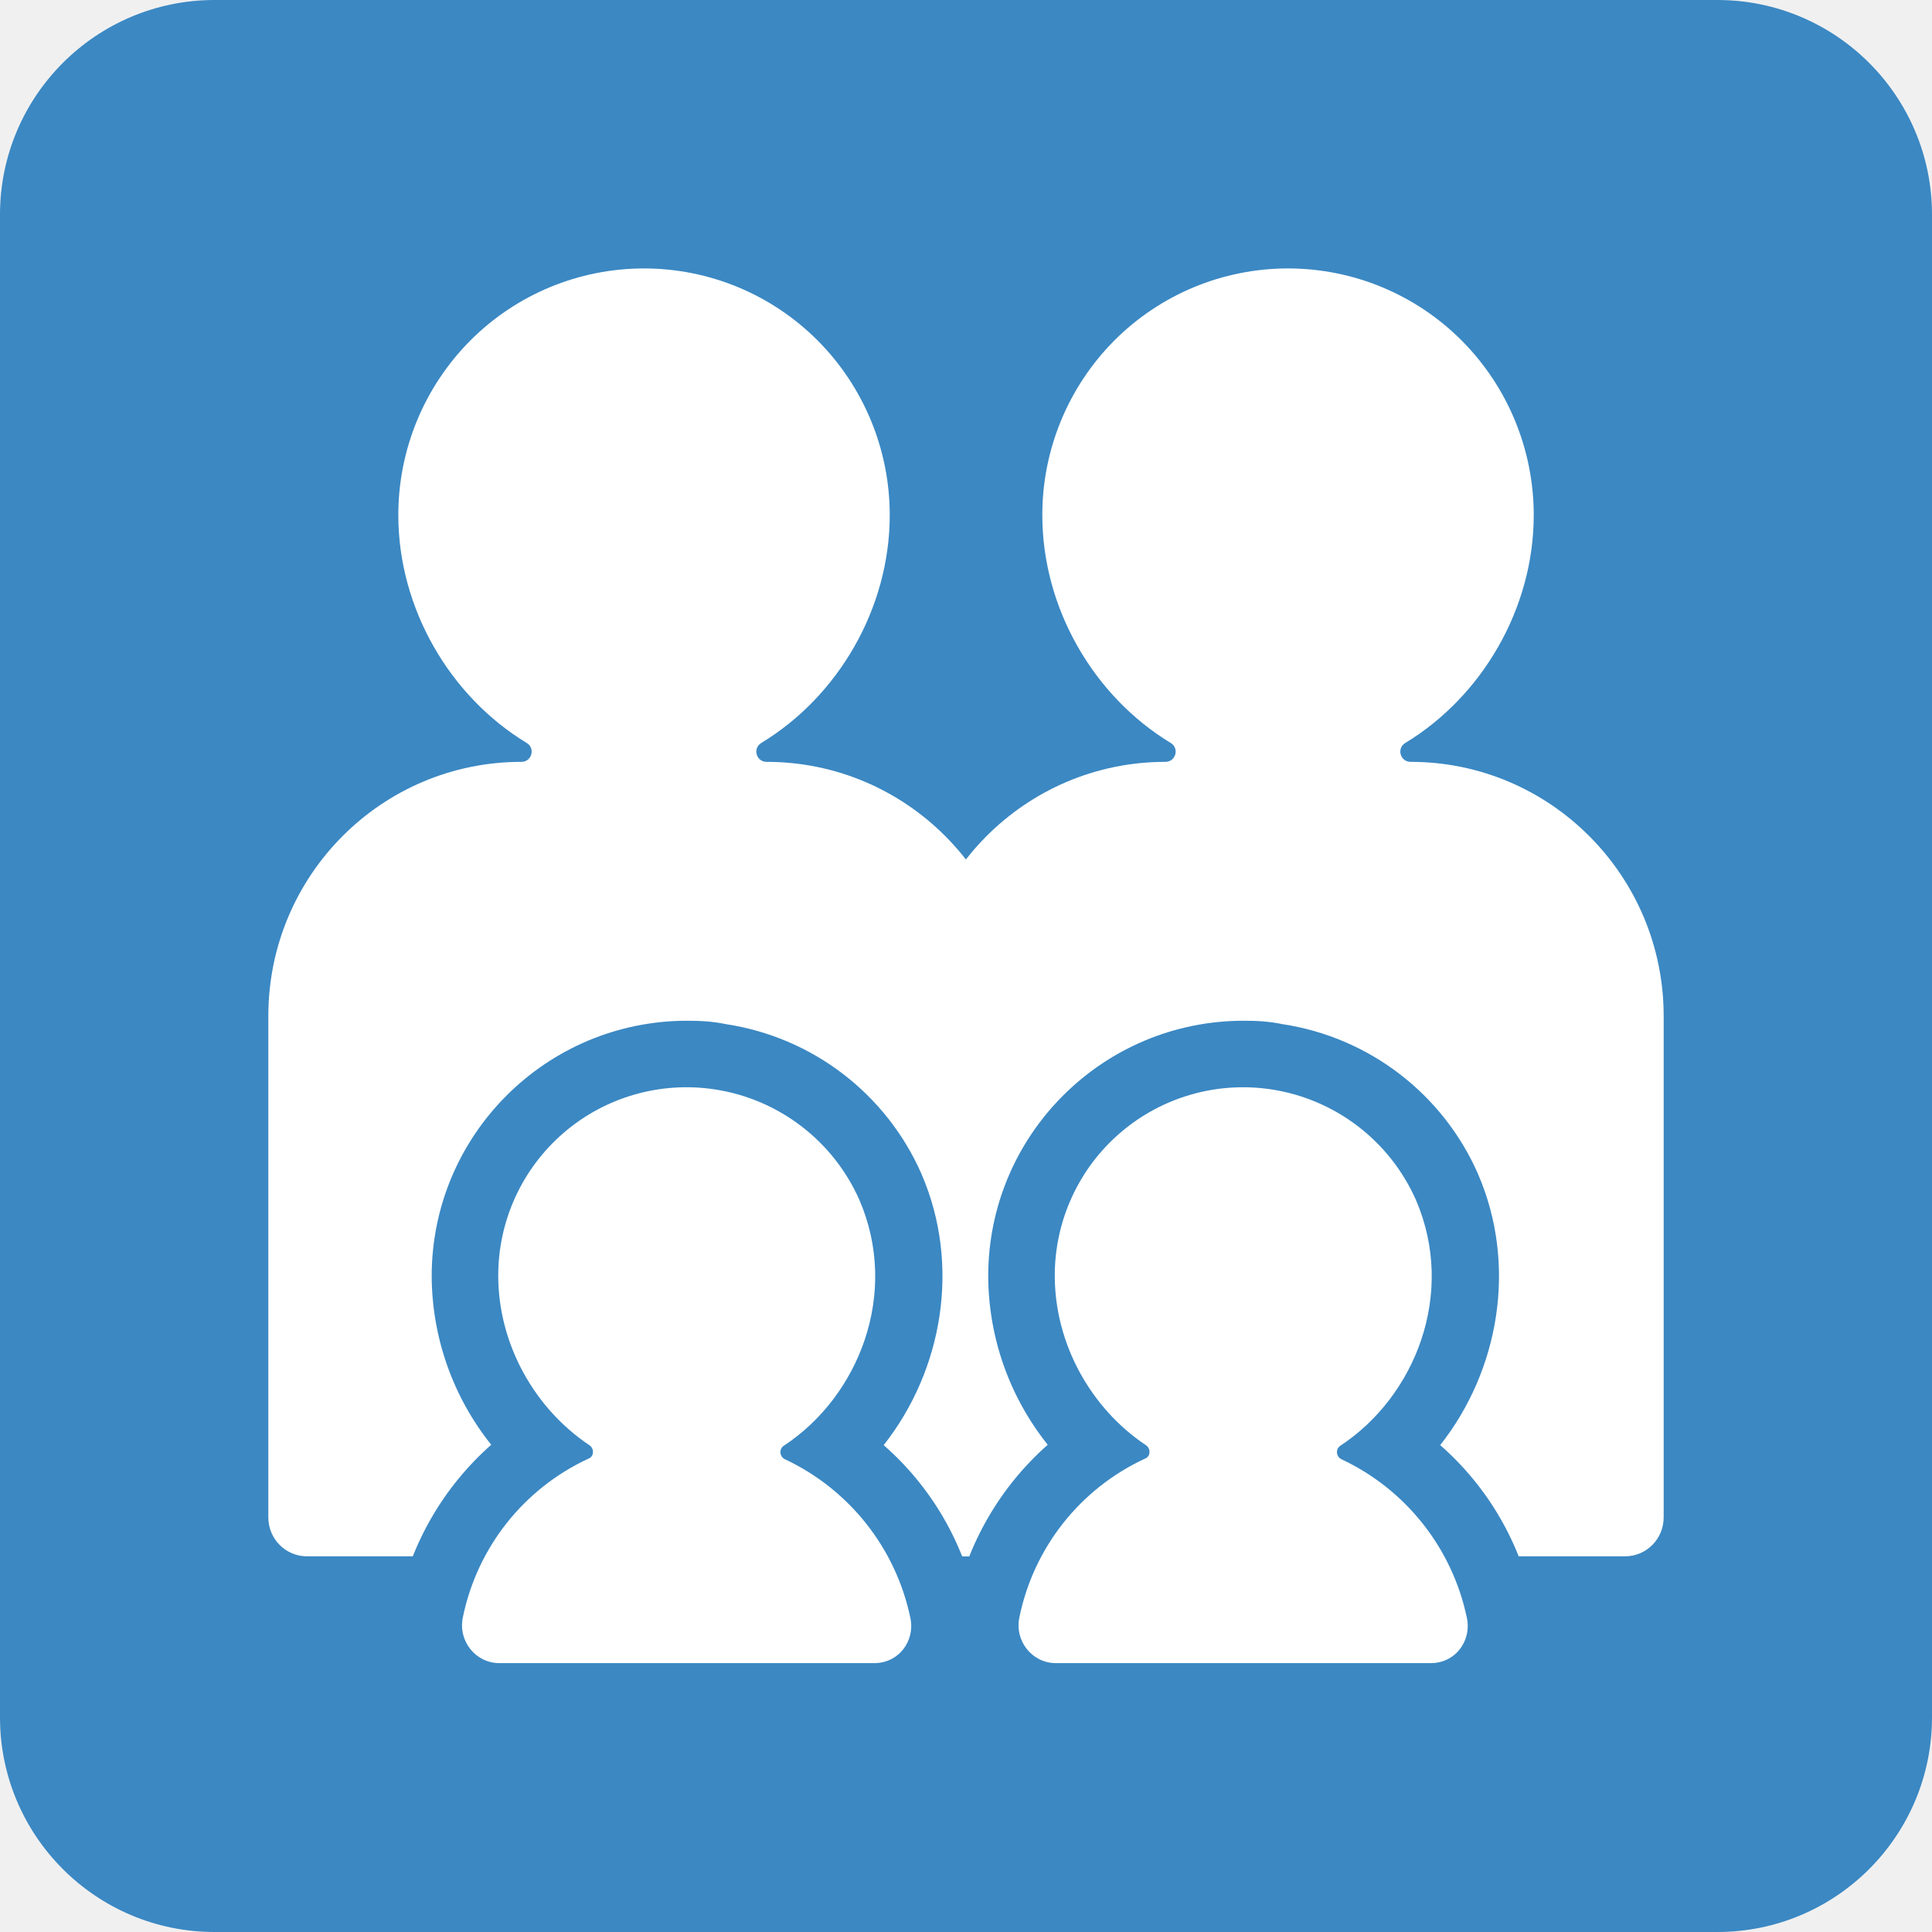
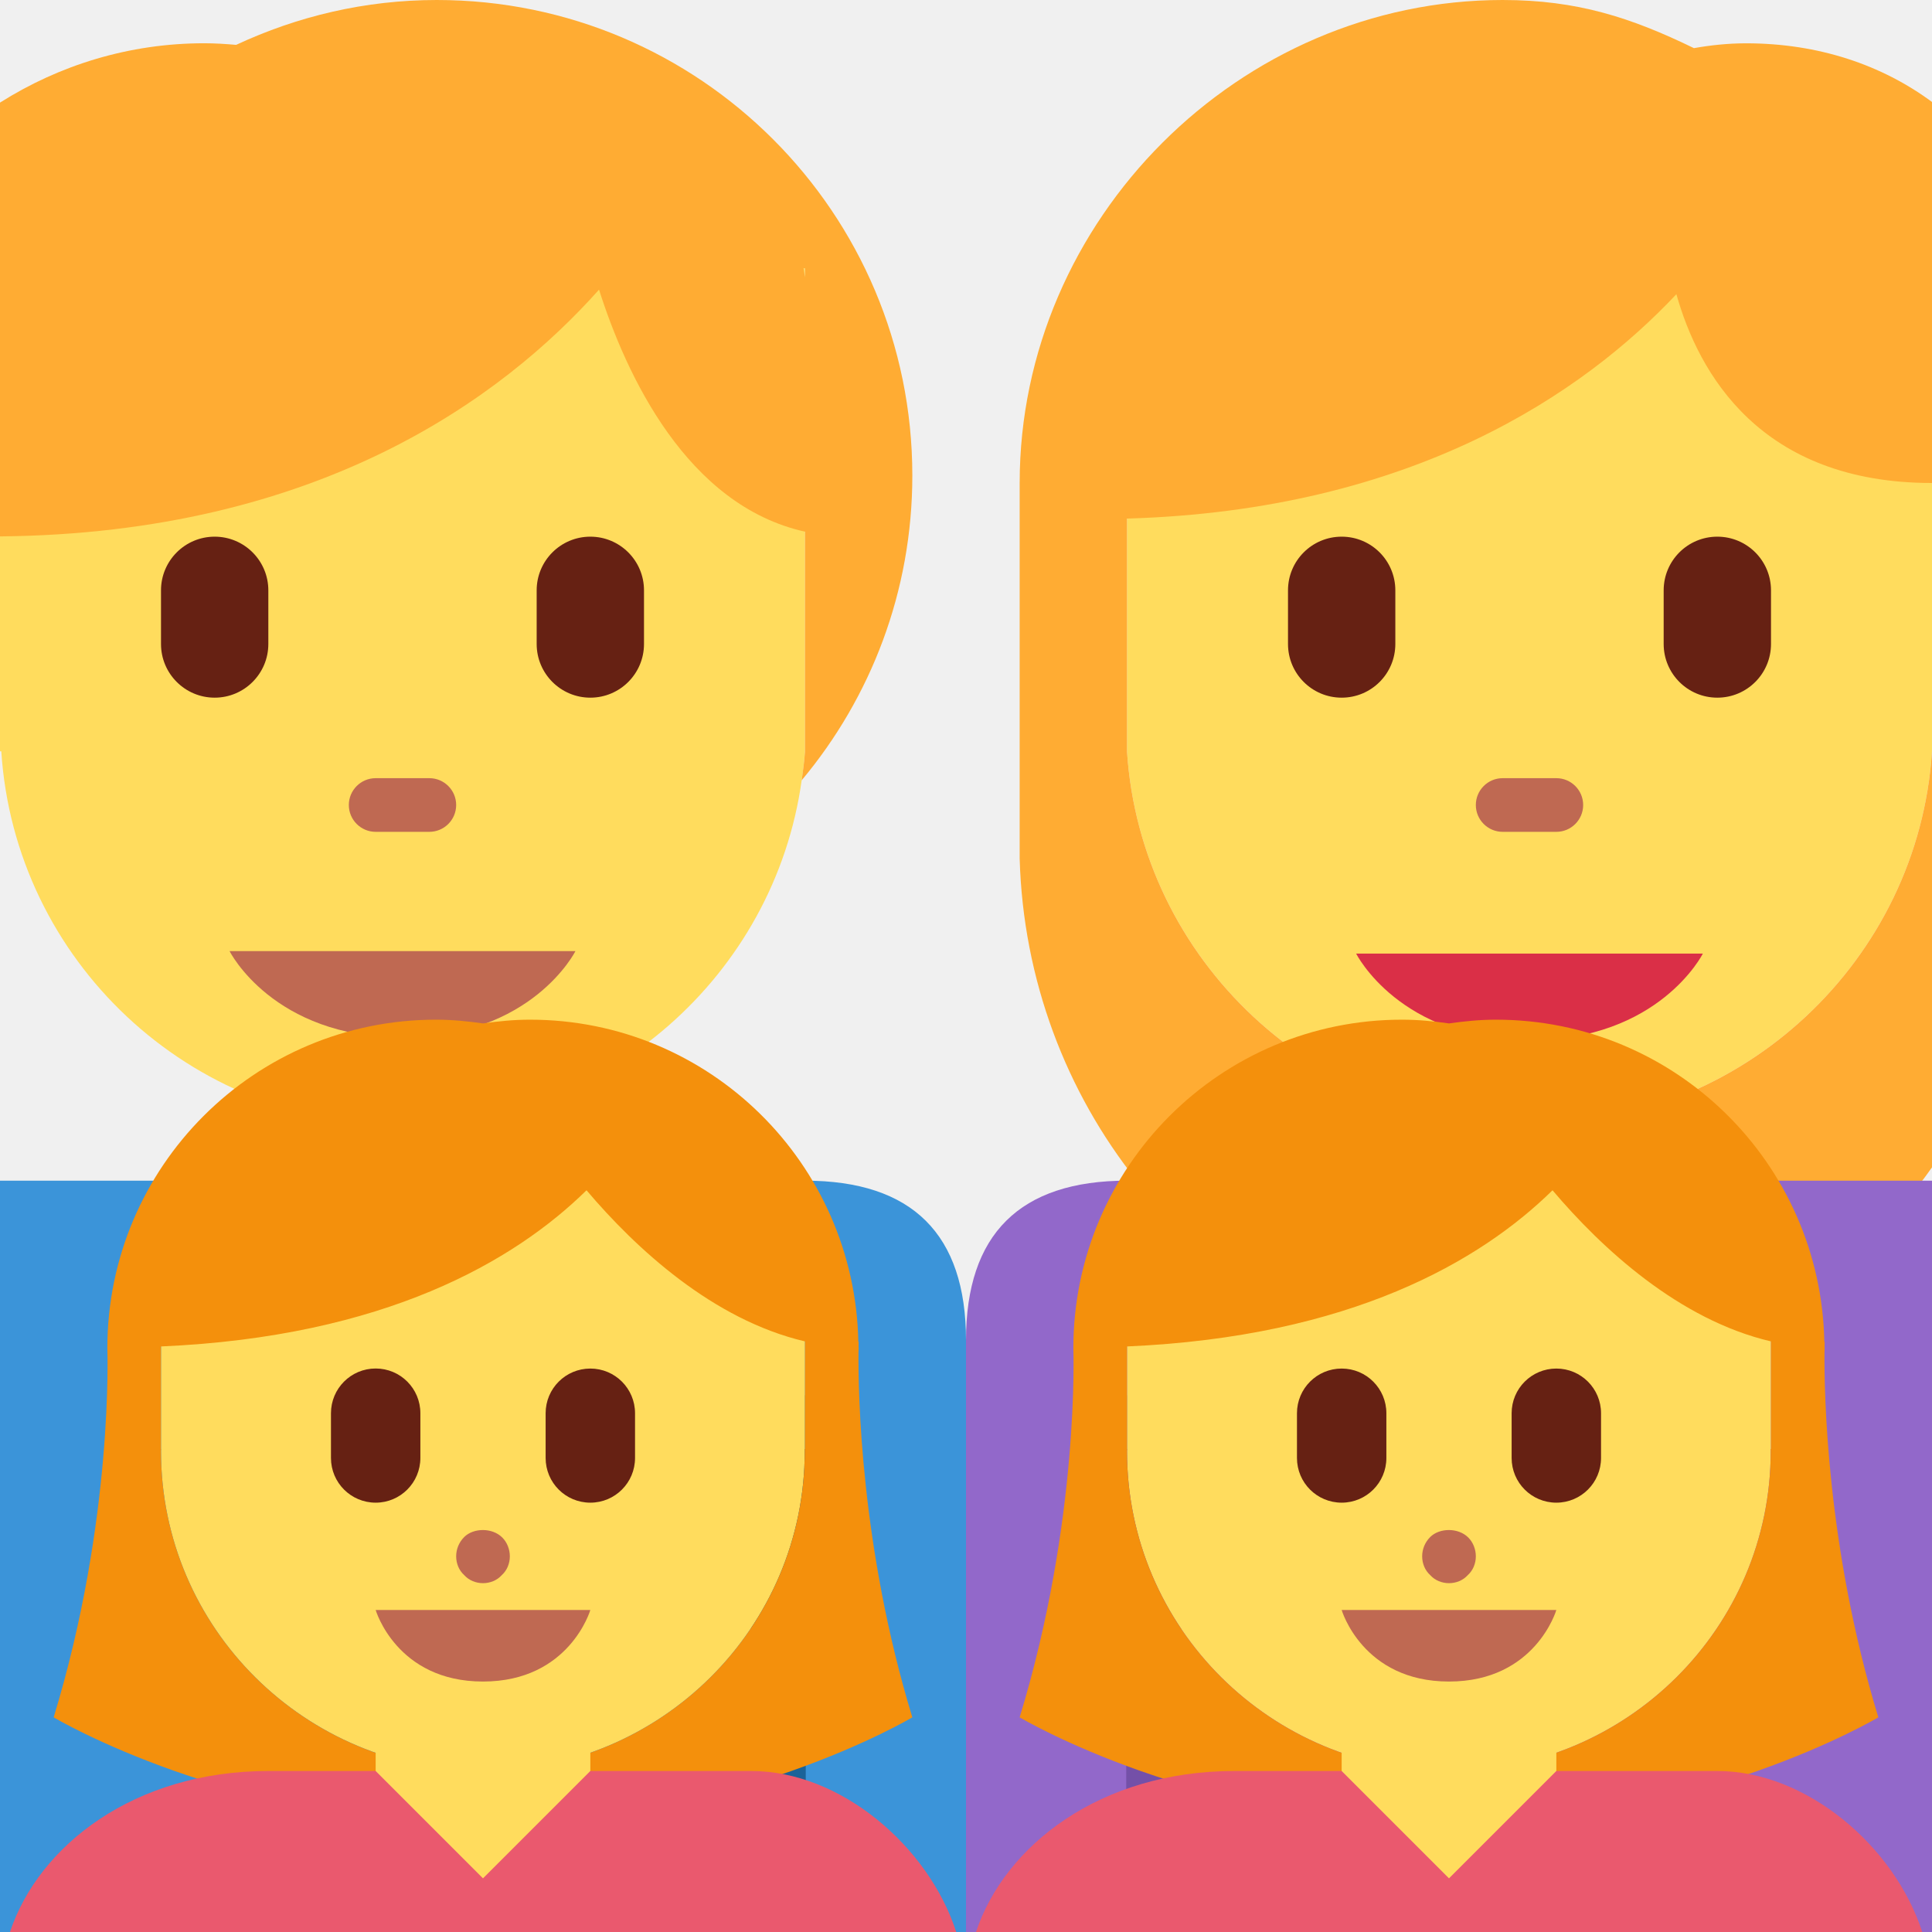
<svg xmlns="http://www.w3.org/2000/svg" viewBox="0 0 36 36">
-   <path fill="#3B88C3" d="M36 32c0 2.209-1.791 4-4 4H4c-2.209 0-4-1.791-4-4V4c0-2.209 1.791-4 4-4h28c2.209 0 4 1.791 4 4v28z" />
-   <path fill="#FFF" d="M14.284 14.196c-.195 0-.263-.255-.097-.353 1.425-.863 2.392-2.5 2.392-4.245 0-1.22-.483-2.389-1.341-3.251a4.57 4.57 0 0 0-6.476 0 4.608 4.608 0 0 0-1.34 3.251c0 1.745.966 3.382 2.391 4.245.166.098.098.353-.098.353C7.11 14.196 5 16.314 5 18.931v9.343c0 .402.322.726.722.726h12.555c.4 0 .723-.323.723-.726v-9.343c0-2.608-2.109-4.735-4.716-4.735Z" />
-   <path fill="#FFF" d="M26.285 14.196c-.196 0-.264-.255-.098-.353 1.425-.863 2.392-2.5 2.392-4.245 0-1.22-.483-2.389-1.341-3.251a4.57 4.57 0 0 0-6.476 0 4.608 4.608 0 0 0-1.34 3.251c0 1.745.966 3.382 2.391 4.245.166.098.098.353-.098.353-2.606 0-4.715 2.118-4.715 4.735v9.343c0 .402.322.726.723.726h12.555c.4 0 .722-.323.722-.726v-9.343c0-2.608-2.109-4.735-4.715-4.735Z" />
-   <path fill="#3B88C3" d="M8.044 23.78a4.761 4.761 0 0 1 4.76-4.76c.224 0 .472.01.725.064a4.758 4.758 0 0 1 3.644 2.796v.001c.727 1.684.402 3.64-.707 5.047a5.393 5.393 0 0 1 1.733 2.982 1.944 1.944 0 0 1-1.905 2.34h-6.97c-.581 0-1.133-.25-1.503-.711a1.932 1.932 0 0 1-.402-1.627v-.001a5.467 5.467 0 0 1 1.734-2.99 5.065 5.065 0 0 1-1.109-3.141Z" />
-   <path fill="#FFF" d="M16.964 30.15a4.22 4.22 0 0 0-2.34-2.96c-.1-.05-.11-.19-.02-.25 1.4-.92 2.16-2.84 1.41-4.58a3.527 3.527 0 0 0-2.69-2.06 3.507 3.507 0 0 0-4.04 3.47c0 1.28.68 2.48 1.7 3.16.09.06.09.21-.02.25a4.182 4.182 0 0 0-2.34 2.96c-.09.44.24.85.68.85h6.97c.46.01.78-.4.69-.84Z" />
-   <path fill="#3B88C3" d="M18.414 23.78a4.761 4.761 0 0 1 4.76-4.76c.224 0 .472.01.725.064a4.757 4.757 0 0 1 3.644 2.796v.001c.727 1.684.402 3.64-.707 5.047a5.393 5.393 0 0 1 1.733 2.982 1.944 1.944 0 0 1-1.905 2.34h-6.97c-.581 0-1.133-.25-1.503-.711a1.932 1.932 0 0 1-.402-1.627v-.001a5.467 5.467 0 0 1 1.734-2.99 5.065 5.065 0 0 1-1.109-3.141Z" />
-   <path fill="#FFF" d="M27.334 30.15a4.22 4.22 0 0 0-2.34-2.96c-.1-.05-.11-.19-.02-.25 1.4-.92 2.16-2.84 1.41-4.58a3.528 3.528 0 0 0-2.69-2.06 3.508 3.508 0 0 0-4.04 3.47c0 1.28.68 2.48 1.7 3.16.09.06.09.21-.02.25a4.181 4.181 0 0 0-2.34 2.96c-.09.44.24.85.68.85h6.97c.46.01.78-.4.69-.84Z" />
+   <path fill="#FFDC5D" d="M21 14c.253 3.89 3.521 6.969 7.5 6.969S35.747 17.89 36 14V4H21v10z" />
+   <path fill="#FFAC33" d="M36 21.752V14c-.253 3.89-3.521 6.969-7.5 6.969S21.253 17.89 21 14V9.663c5.328-.155 8.51-2.343 10.237-4.181C31.652 6.957 32.801 9 36 9V1.9c-.931-.689-2.115-1.093-3.462-1.093-.333 0-.657.034-.974.09C30.393.328 29.39 0 28 0c-4.907 0-9 4.093-9 9v7c.064 2.258.868 4.35 2.182 6L24 24h9l2.818-2c.064-.08.121-.166.182-.248z" />
+   <path fill="#9268CA" d="M35.818 22H21c-2 0-3 1-3 2.973V36h18V22h-.182z" />
+   <path fill="#7450A8" d="M20.986 26h1.028v10h-1.028z" />
+   <path fill="#FFDC5D" d="M26 19v3c0 1.381 1.119 2.5 2.5 2.5S31 23.381 31 22v-3h-5z" />
+   <path fill="#DA2F47" d="M25.27 17.769h6.46s-.808 1.616-3.23 1.616-3.23-1.616-3.23-1.616z" />
+   <path fill="#BF6952" d="M29 15.5h-1c-.276 0-.5-.224-.5-.5s.224-.5.5-.5h1c.276 0 .5.224.5.5s-.224.5-.5.5z" />
+   <path fill="#662113" d="M25 13c-.553 0-1-.448-1-1v-1c0-.552.447-1 1-1s1 .448 1 1v1c0 .552-.447 1-1 1zm7 0c-.553 0-1-.448-1-1v-1c0-.552.447-1 1-1s1 .448 1 1v1c0 .552-.447 1-1 1z" />
+   <path fill="#FFDC5D" d="M5 22v-4h5v4h2v6H3v-6z" />
+   <path fill="#3B94D9" d="M15 22h-5l-2.472 3.778L5 22H0v14h18V24.973C18 23 17 22 15 22z" />
+   <path fill="#1B6399" d="M13.986 26h1.028v10h-1.028z" />
+   <path fill="#FFDC5D" d="M15 14V5L0 4v10h.024c.252 3.89 3.498 6.969 7.476 6.969 3.791 0 6.932-2.799 7.438-6.428.025-.18.05-.358.062-.541z" />
+   <path fill="#FFAC33" d="M3.806.806C2.405.806 1.102 1.215 0 1.912v8.083c5.947-.055 9.375-2.593 11.162-4.598.506 1.589 1.633 4.021 3.838 4.51V14c-.012.183-.037.361-.062.54C16.224 13.002 17 11.023 17 8.861 17 3.967 13.033 0 8.139 0 6.801 0 5.538.305 4.4.836c-.196-.017-.394-.03-.594-.03zM15 5v.166l-.028-.167L15 5z" />
+   <path fill="#BF6952" d="M10.722 17.723H4.278s.805 1.61 3.222 1.61 3.222-1.61 3.222-1.61zM8 15.5H7c-.276 0-.5-.224-.5-.5s.224-.5.5-.5h1c.276 0 .5.224.5.5s-.224.5-.5.5z" />
+   <path fill="#662113" d="M4 13c-.552 0-1-.448-1-1v-1c0-.552.448-1 1-1s1 .448 1 1v1c0 .552-.448 1-1 1zm7 0c-.552 0-1-.448-1-1v-1c0-.552.448-1 1-1s1 .448 1 1v1c0 .552-.448 1-1 1z" />
+   <path fill="#FFDC5D" d="M33 22.714l-4.286-.857-7.714.857V27h.002l-.002.04c0 3.291 2.685 5.96 5.998 5.96 3.312 0 5.997-2.669 5.997-5.96l-.002-.04H33v-4.286z" />
+   <path fill="#F4900C" d="M33.997 25.192c0-.023.003-.044.003-.067l-.002-.039L34 25l-.006.006C33.93 21.679 31.218 19 27.875 19c-.298 0-.588.029-.875.07-.287-.041-.577-.07-.875-.07C22.742 19 20 21.742 20 25.125c0 0 .125 3.188-1 6.875 0 0 3.344 2 8 2s8-2 8-2c-.968-3.172-1.01-6.061-1.003-6.808zm-1.002 1.848c0 3.291-2.685 5.96-5.997 5.96C23.685 33 21 30.331 21 27.04l.002-.04H21v-1.911c4.172-.181 6.588-1.592 7.929-2.91.91 1.074 2.351 2.414 4.071 2.816V27h-.007l.002.04z" />
+   <path fill="#FFDC5D" d="M29 34v-3h-4v3h-1v2h6v-2z" />
+   <path fill="#EA596E" d="M32 33h-3l-2 2-2-2h-2c-2.493 0-4.276 1.385-4.814 3h17.632c-.518-1.602-2.159-3-3.818-3z" />
+   <path fill="#BF6952" d="M29 30h-4s.389 1.333 2 1.333S29 30 29 30zm-2-.5c-.13 0-.26-.05-.35-.15-.1-.09-.15-.22-.15-.35s.05-.26.15-.36c.17-.17.52-.18.71.01.09.09.14.22.14.35s-.05.26-.15.35c-.09.1-.22.15-.35.15z" />
+   <path fill="#662113" d="M29 28c-.461 0-.833-.373-.833-.833v-.833c0-.461.373-.833.833-.833.461 0 .833.373.833.833v.833c0 .46-.372.833-.833.833zm-4 0c-.461 0-.833-.373-.833-.833v-.833c0-.461.373-.833.833-.833.461 0 .833.373.833.833v.833c0 .46-.372.833-.833.833z" />
+   <path fill="#FFDC5D" d="M15 22.714l-4.286-.857L3 22.714V27h.002L3 27.04C3 30.331 5.685 33 8.998 33c3.312 0 5.997-2.669 5.997-5.96l-.002-.04H15v-4.286z" />
+   <path fill="#F4900C" d="M15.997 25.192c0-.023.003-.044.003-.067l-.002-.039L16 25l-.006.006C15.93 21.679 13.218 19 9.875 19c-.298 0-.588.029-.875.07-.287-.041-.577-.07-.875-.07C4.742 19 2 21.742 2 25.125c0 0 .125 3.188-1 6.875 0 0 3.344 2 8 2s8-2 8-2c-.968-3.172-1.01-6.061-1.003-6.808zm-1.002 1.848c0 3.291-2.685 5.96-5.997 5.96C5.685 33 3 30.331 3 27.04l.002-.04H3v-1.911c4.172-.181 6.588-1.592 7.929-2.91.91 1.074 2.351 2.414 4.071 2.816V27h-.007l.002.04z" />
+   <path fill="#FFDC5D" d="M11 34v-3H7v3H6v2h6v-2z" />
+   <path fill="#EA596E" d="M14 33h-3l-2 2-2-2H5C2.507 33 .724 34.385.186 36h17.632c-.518-1.602-2.159-3-3.818-3z" />
+   <path fill="#BF6952" d="M11 30H7s.389 1.333 2 1.333S11 30 11 30zm-2-.5c-.13 0-.26-.05-.35-.15-.1-.09-.15-.22-.15-.35s.05-.26.15-.36c.17-.17.52-.18.71.01.09.09.14.22.14.35s-.05.26-.15.35c-.09.1-.22.15-.35.15z" />
+   <path fill="#662113" d="M11 28c-.461 0-.833-.373-.833-.833v-.833c0-.461.373-.833.833-.833.461 0 .833.373.833.833v.833c0 .46-.372.833-.833.833zm-4 0c-.461 0-.833-.373-.833-.833v-.833c0-.461.372-.834.833-.834.461 0 .833.373.833.833v.833c0 .461-.372.834-.833.834z" />
</svg>
